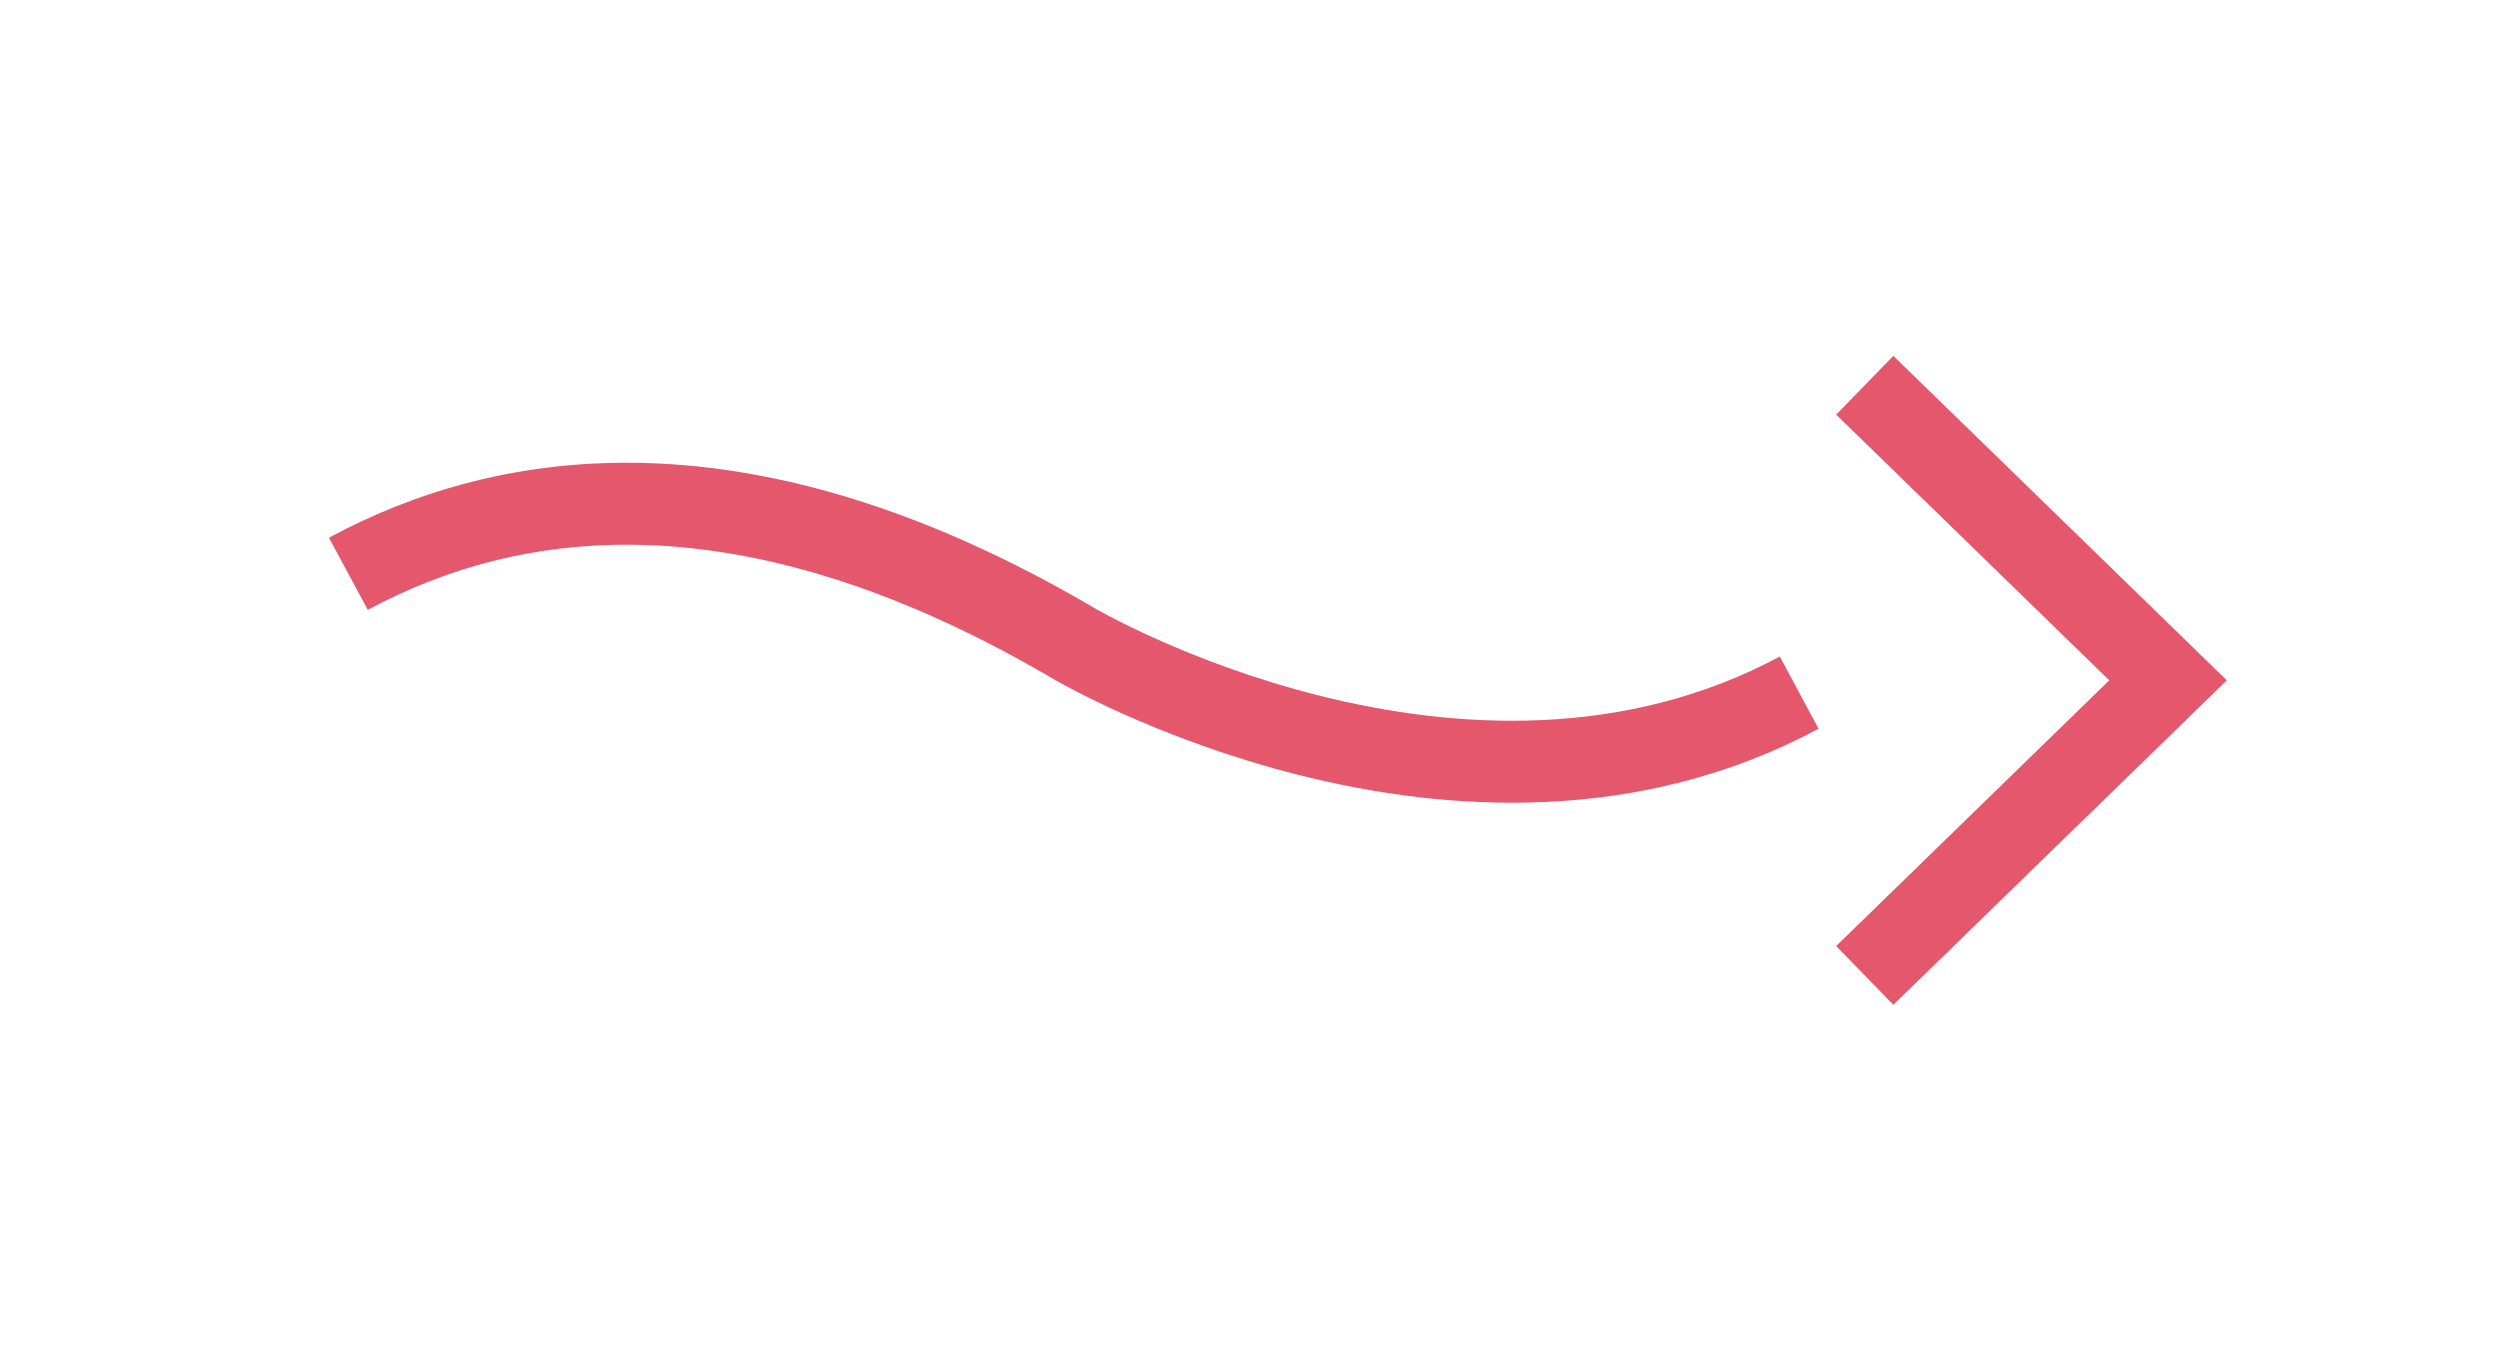
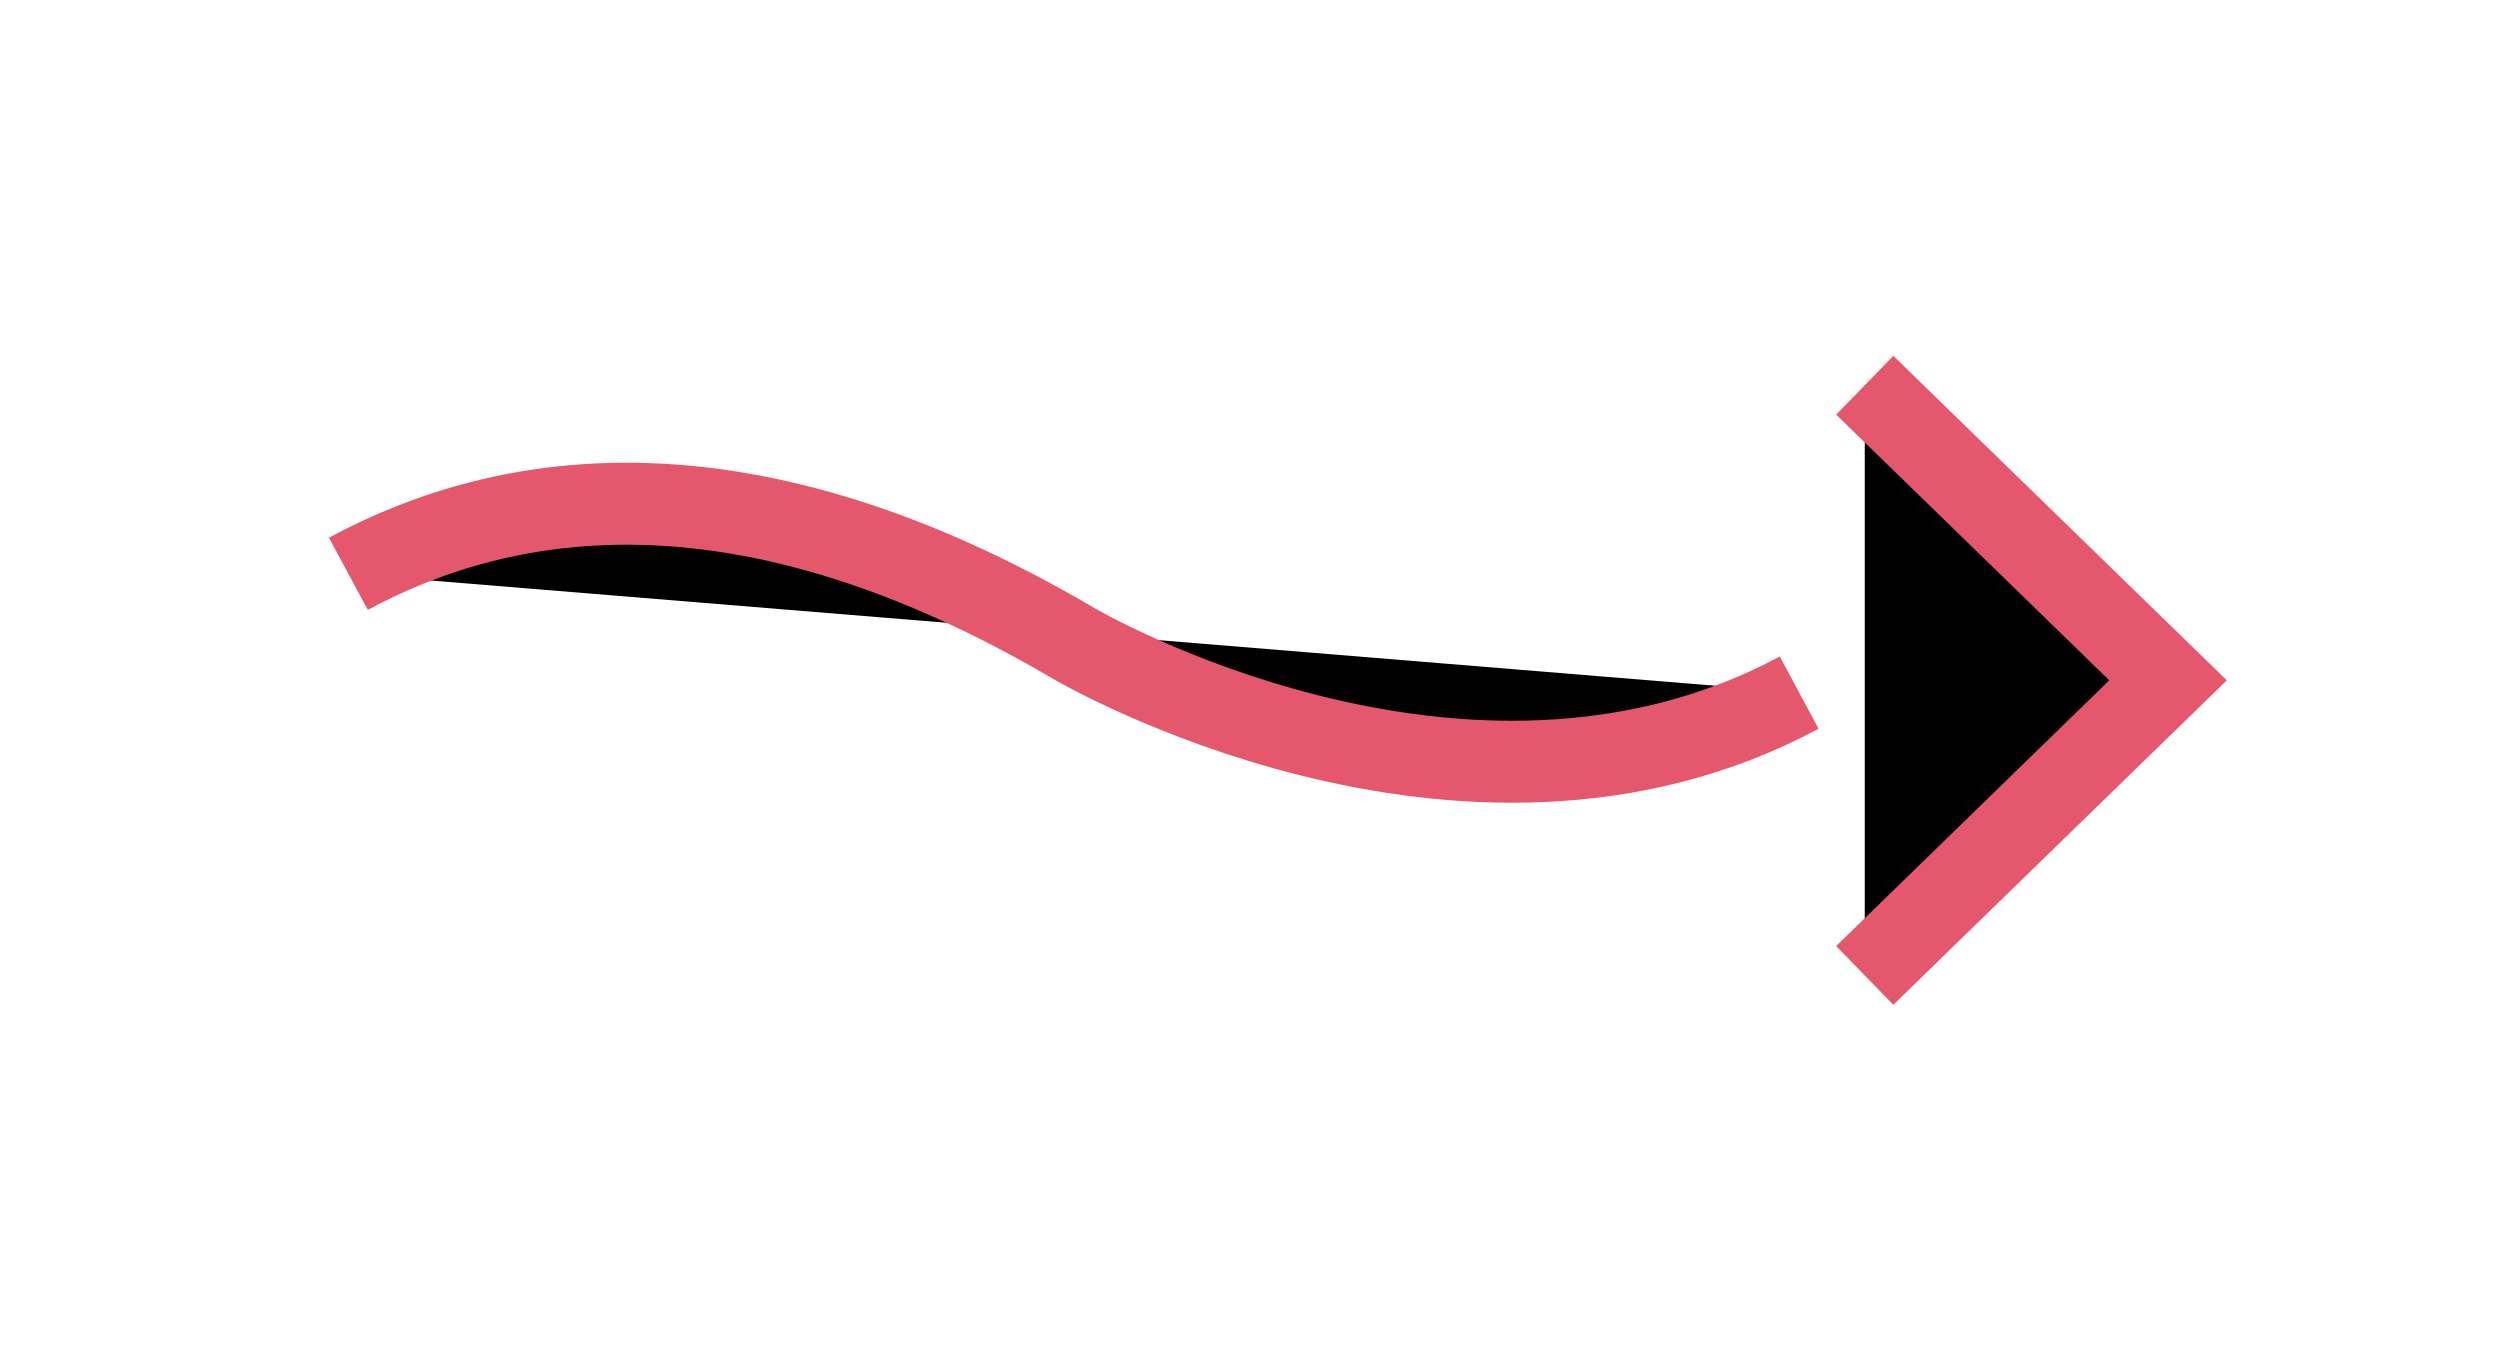
- <svg xmlns="http://www.w3.org/2000/svg" version="1.1" id="Layer_1" x="0px" y="0px" viewBox="0 0 61 33" style="enable-background:new 0 0 61 33;" xml:space="preserve">
-   <style type="text/css">
- 	.st0{fill:none;stroke:#e5576c;stroke-width:2;stroke-miterlimit:10;}
- </style>
-   <polyline class="st0" points="45.5,9.4 52.9,16.6 45.5,23.8 " />
-   <path class="st0" d="M8.5,14c3.9-2.1,9.7-3,17.7,1.7c0,0,9.5,5.6,17.7,1.2" />
+ <svg xmlns="http://www.w3.org/2000/svg" version="1.1" id="Layer_1" viewBox="0 0 61 33">
+   <polyline stroke="#e5576c" stroke-width="2" points="45.5,9.4 52.9,16.6 45.5,23.8 " />
+   <path stroke="#e5576c" stroke-width="2" d="M8.5,14c3.9-2.1,9.7-3,17.7,1.7c0,0,9.5,5.6,17.7,1.2" />
</svg>
